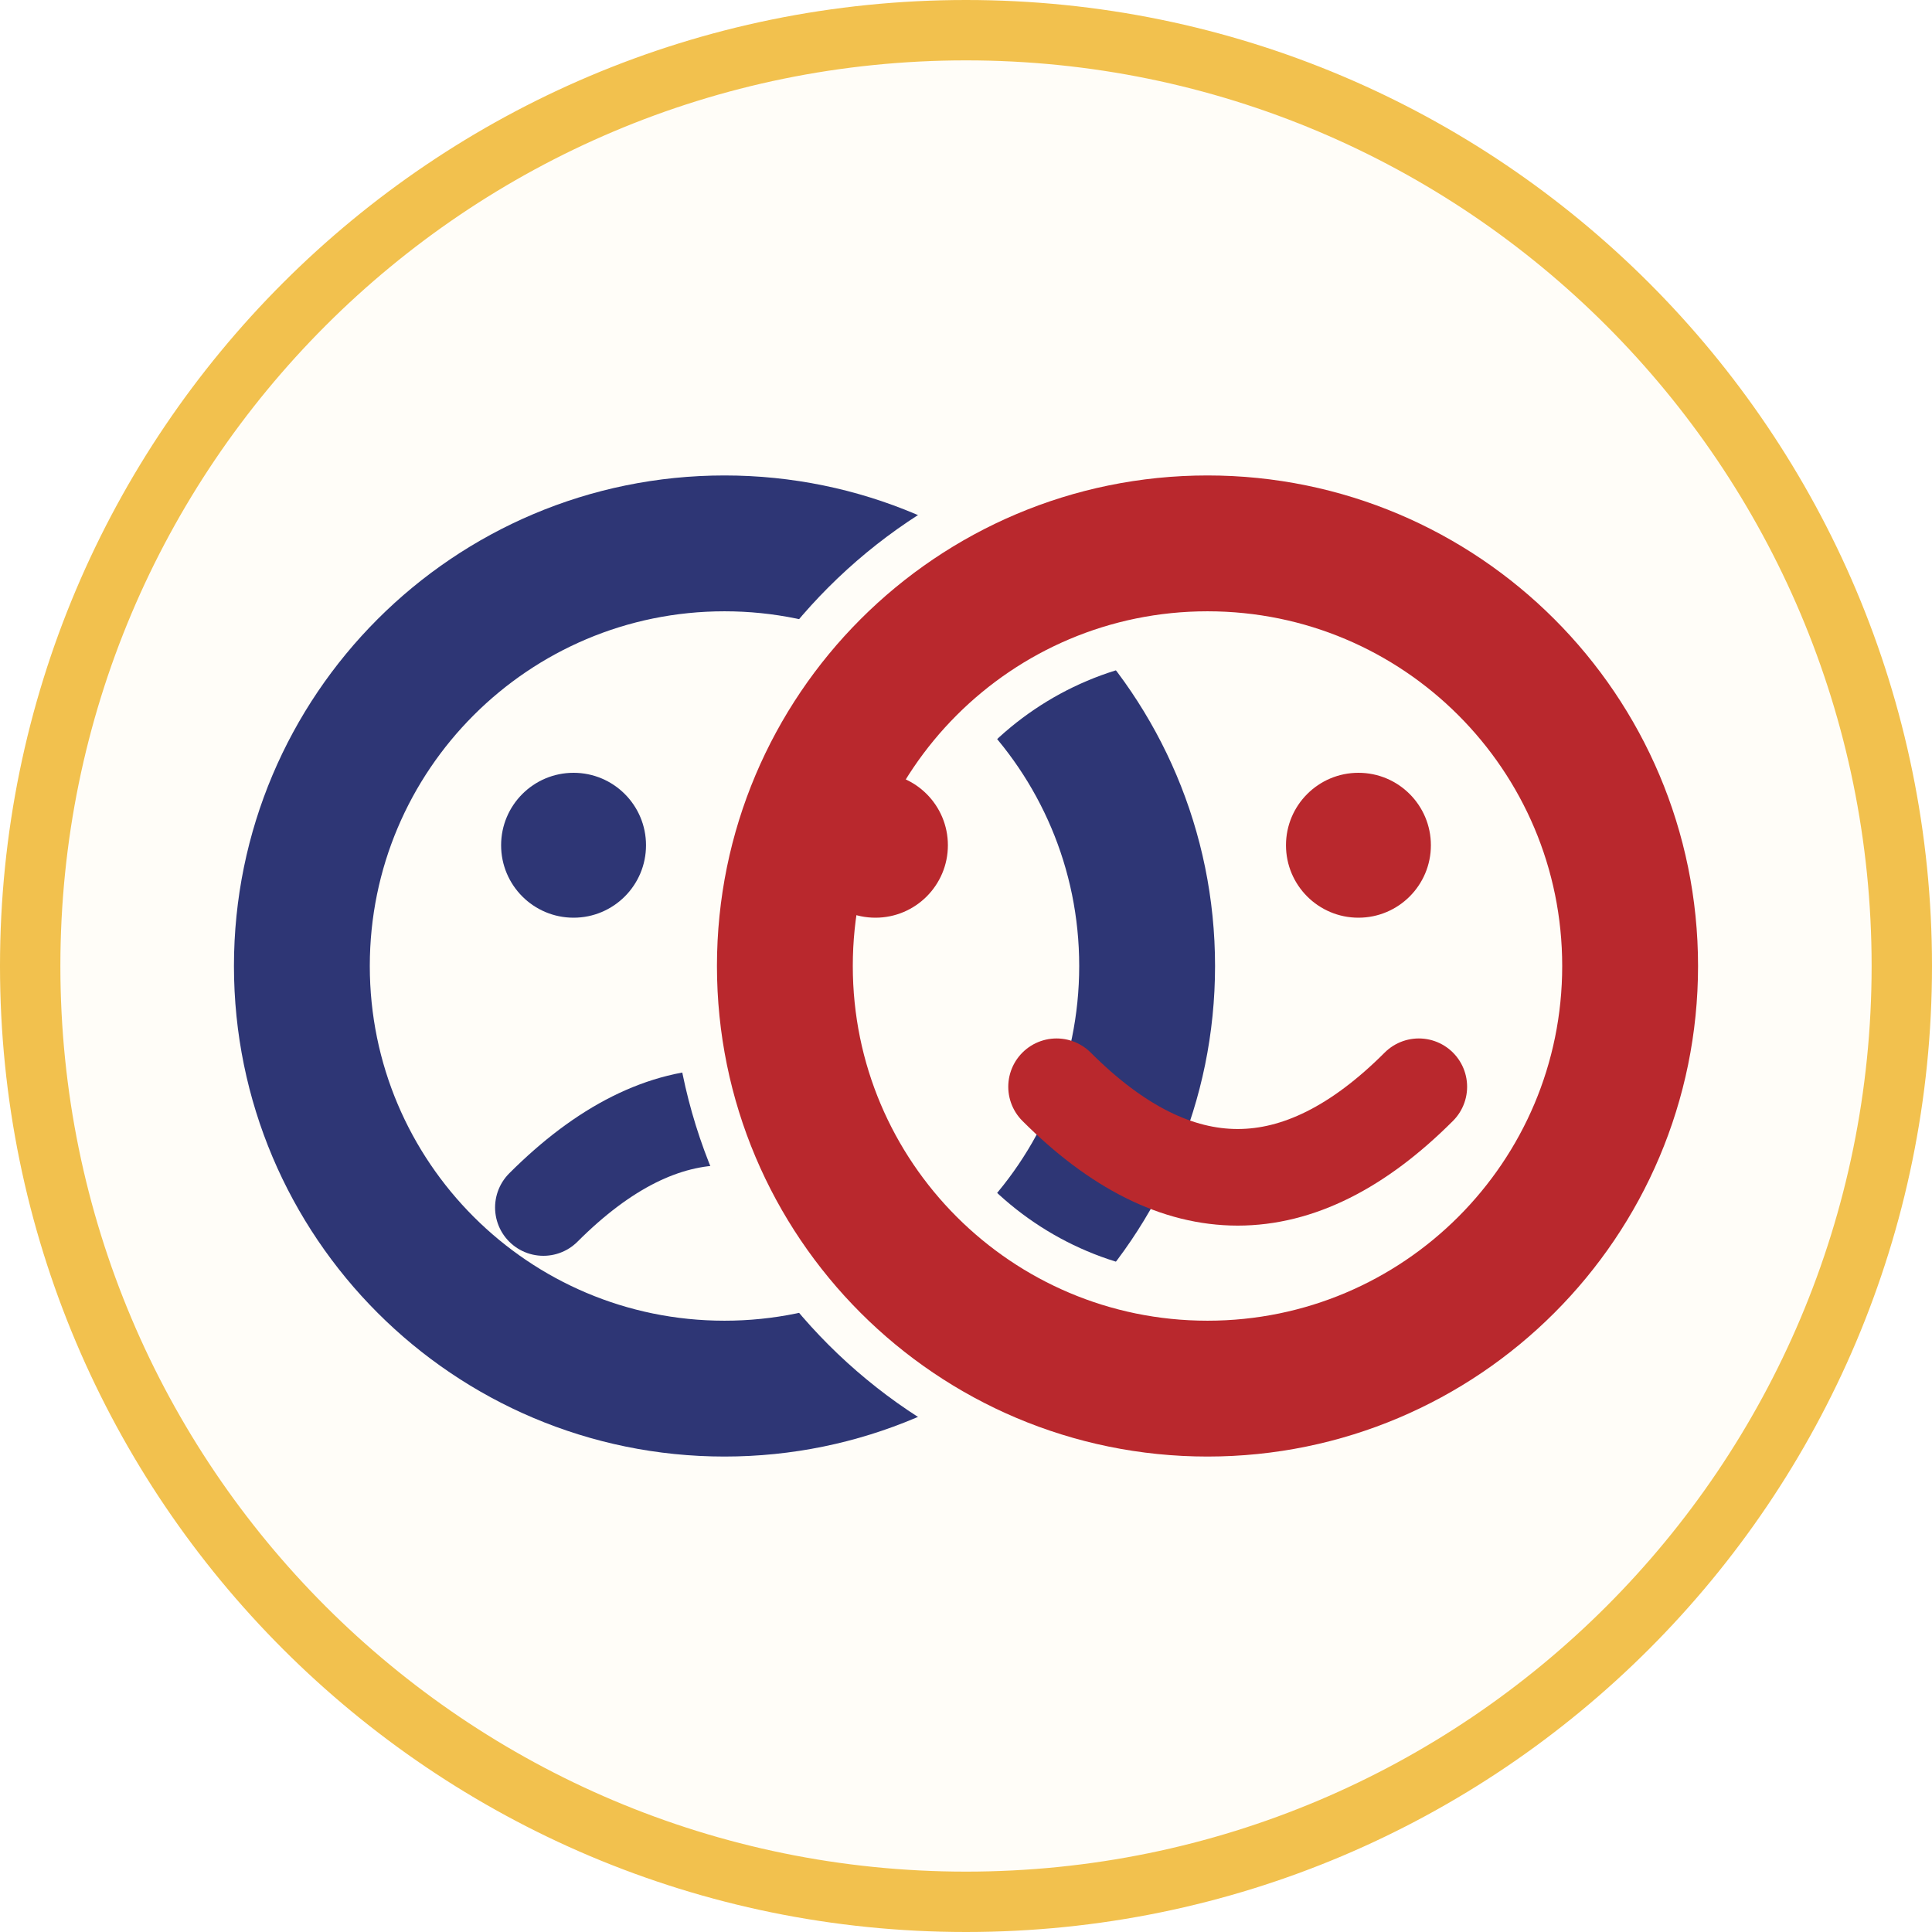
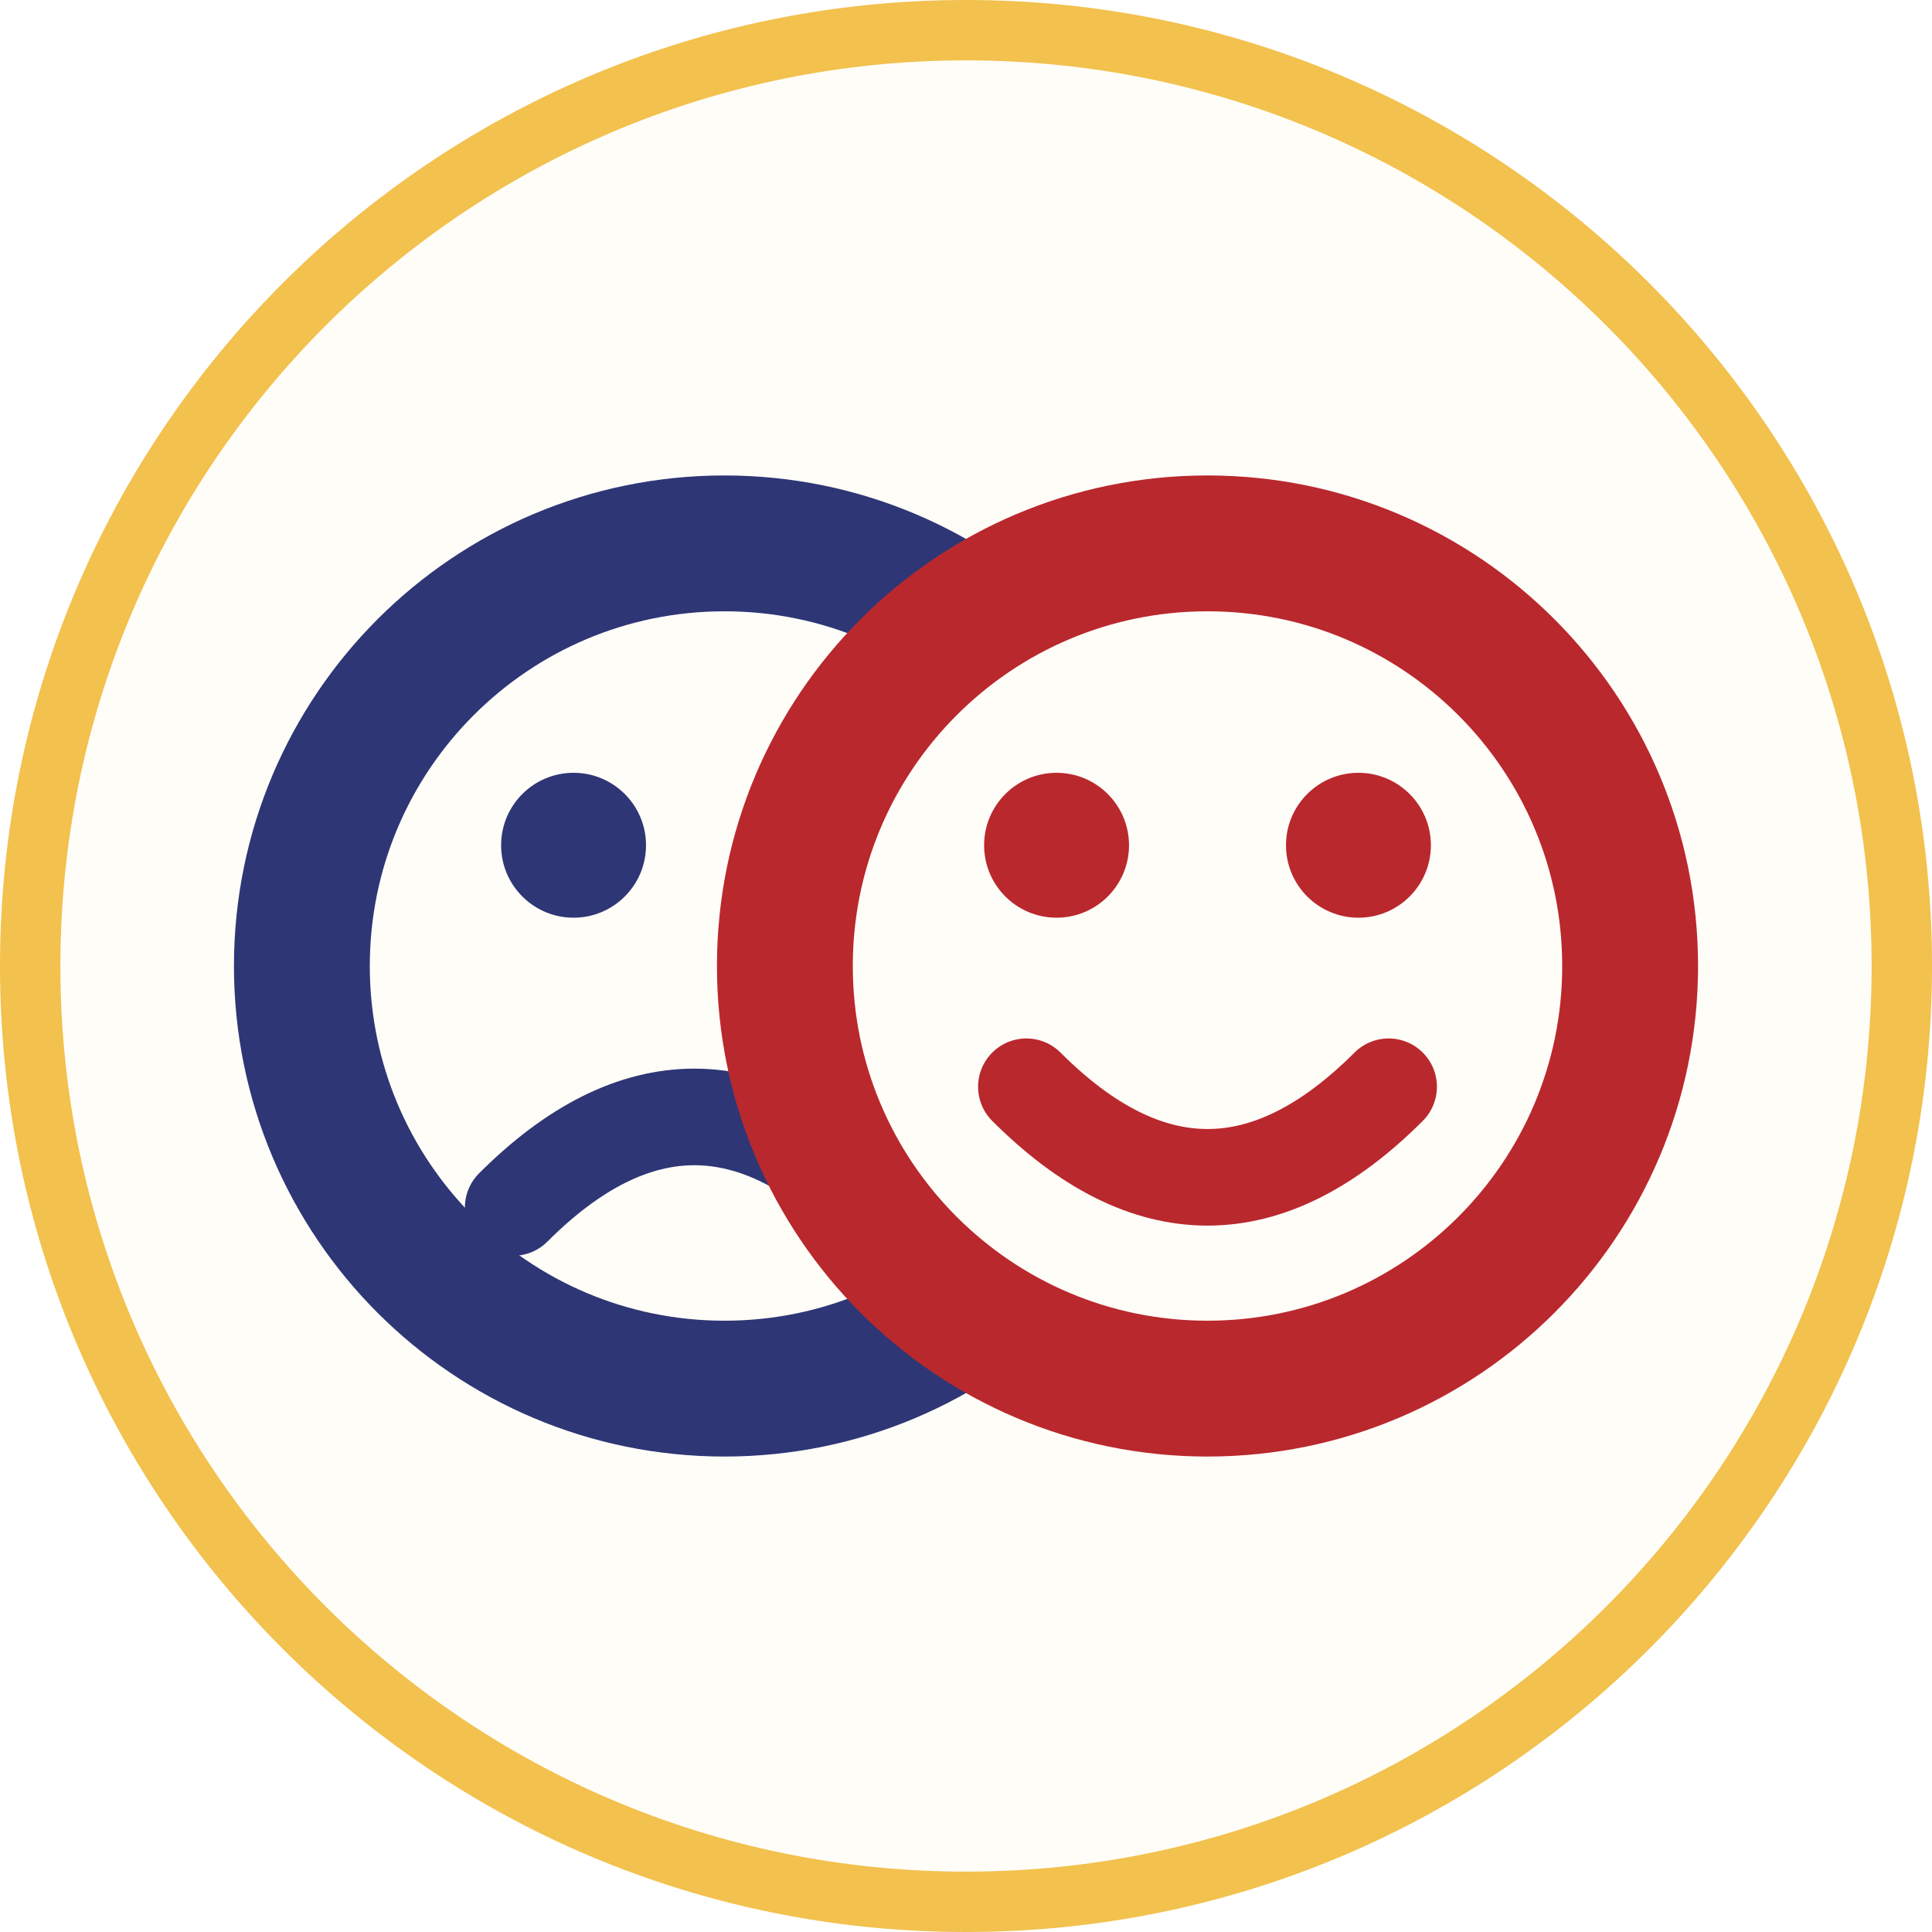
<svg xmlns="http://www.w3.org/2000/svg" viewBox="0 0 64 64">
  <circle cx="32" cy="32" r="31" fill="#fffdf8" stroke="#f2c14e" stroke-width="2" />
  <circle cx="24" cy="32" r="14" fill="none" stroke="#2e3675" stroke-width="4.5" />
  <circle cx="19" cy="28" r="2.4" fill="#2e3675" />
-   <path d="M18 40 q6 -6 12 0" fill="none" stroke="#2e3675" stroke-width="3.2" stroke-linecap="round" />
-   <circle cx="40" cy="32" r="14" fill="none" stroke="#fffdf8" stroke-width="7.5" />
-   <circle cx="40" cy="32" r="14" fill="none" stroke="#b9282d" stroke-width="4.5" />
-   <circle cx="29" cy="28" r="2.4" fill="#b9282d" />
+   <path d="M17 40 q6 -6 12 0" fill="none" stroke="#2e3675" stroke-width="3.2" stroke-linecap="round" />
+   <circle cx="40" cy="32" r="14" fill="#fffdf8" stroke="#b9282d" stroke-width="4.5" />
+   <circle cx="35" cy="28" r="2.4" fill="#b9282d" />
  <circle cx="45" cy="28" r="2.4" fill="#b9282d" />
-   <path d="M35 36 q6 6 12 0" fill="none" stroke="#b9282d" stroke-width="3.2" stroke-linecap="round" />
+   <path d="M34 36 q6 6 12 0" fill="none" stroke="#b9282d" stroke-width="3.2" stroke-linecap="round" />
</svg>
